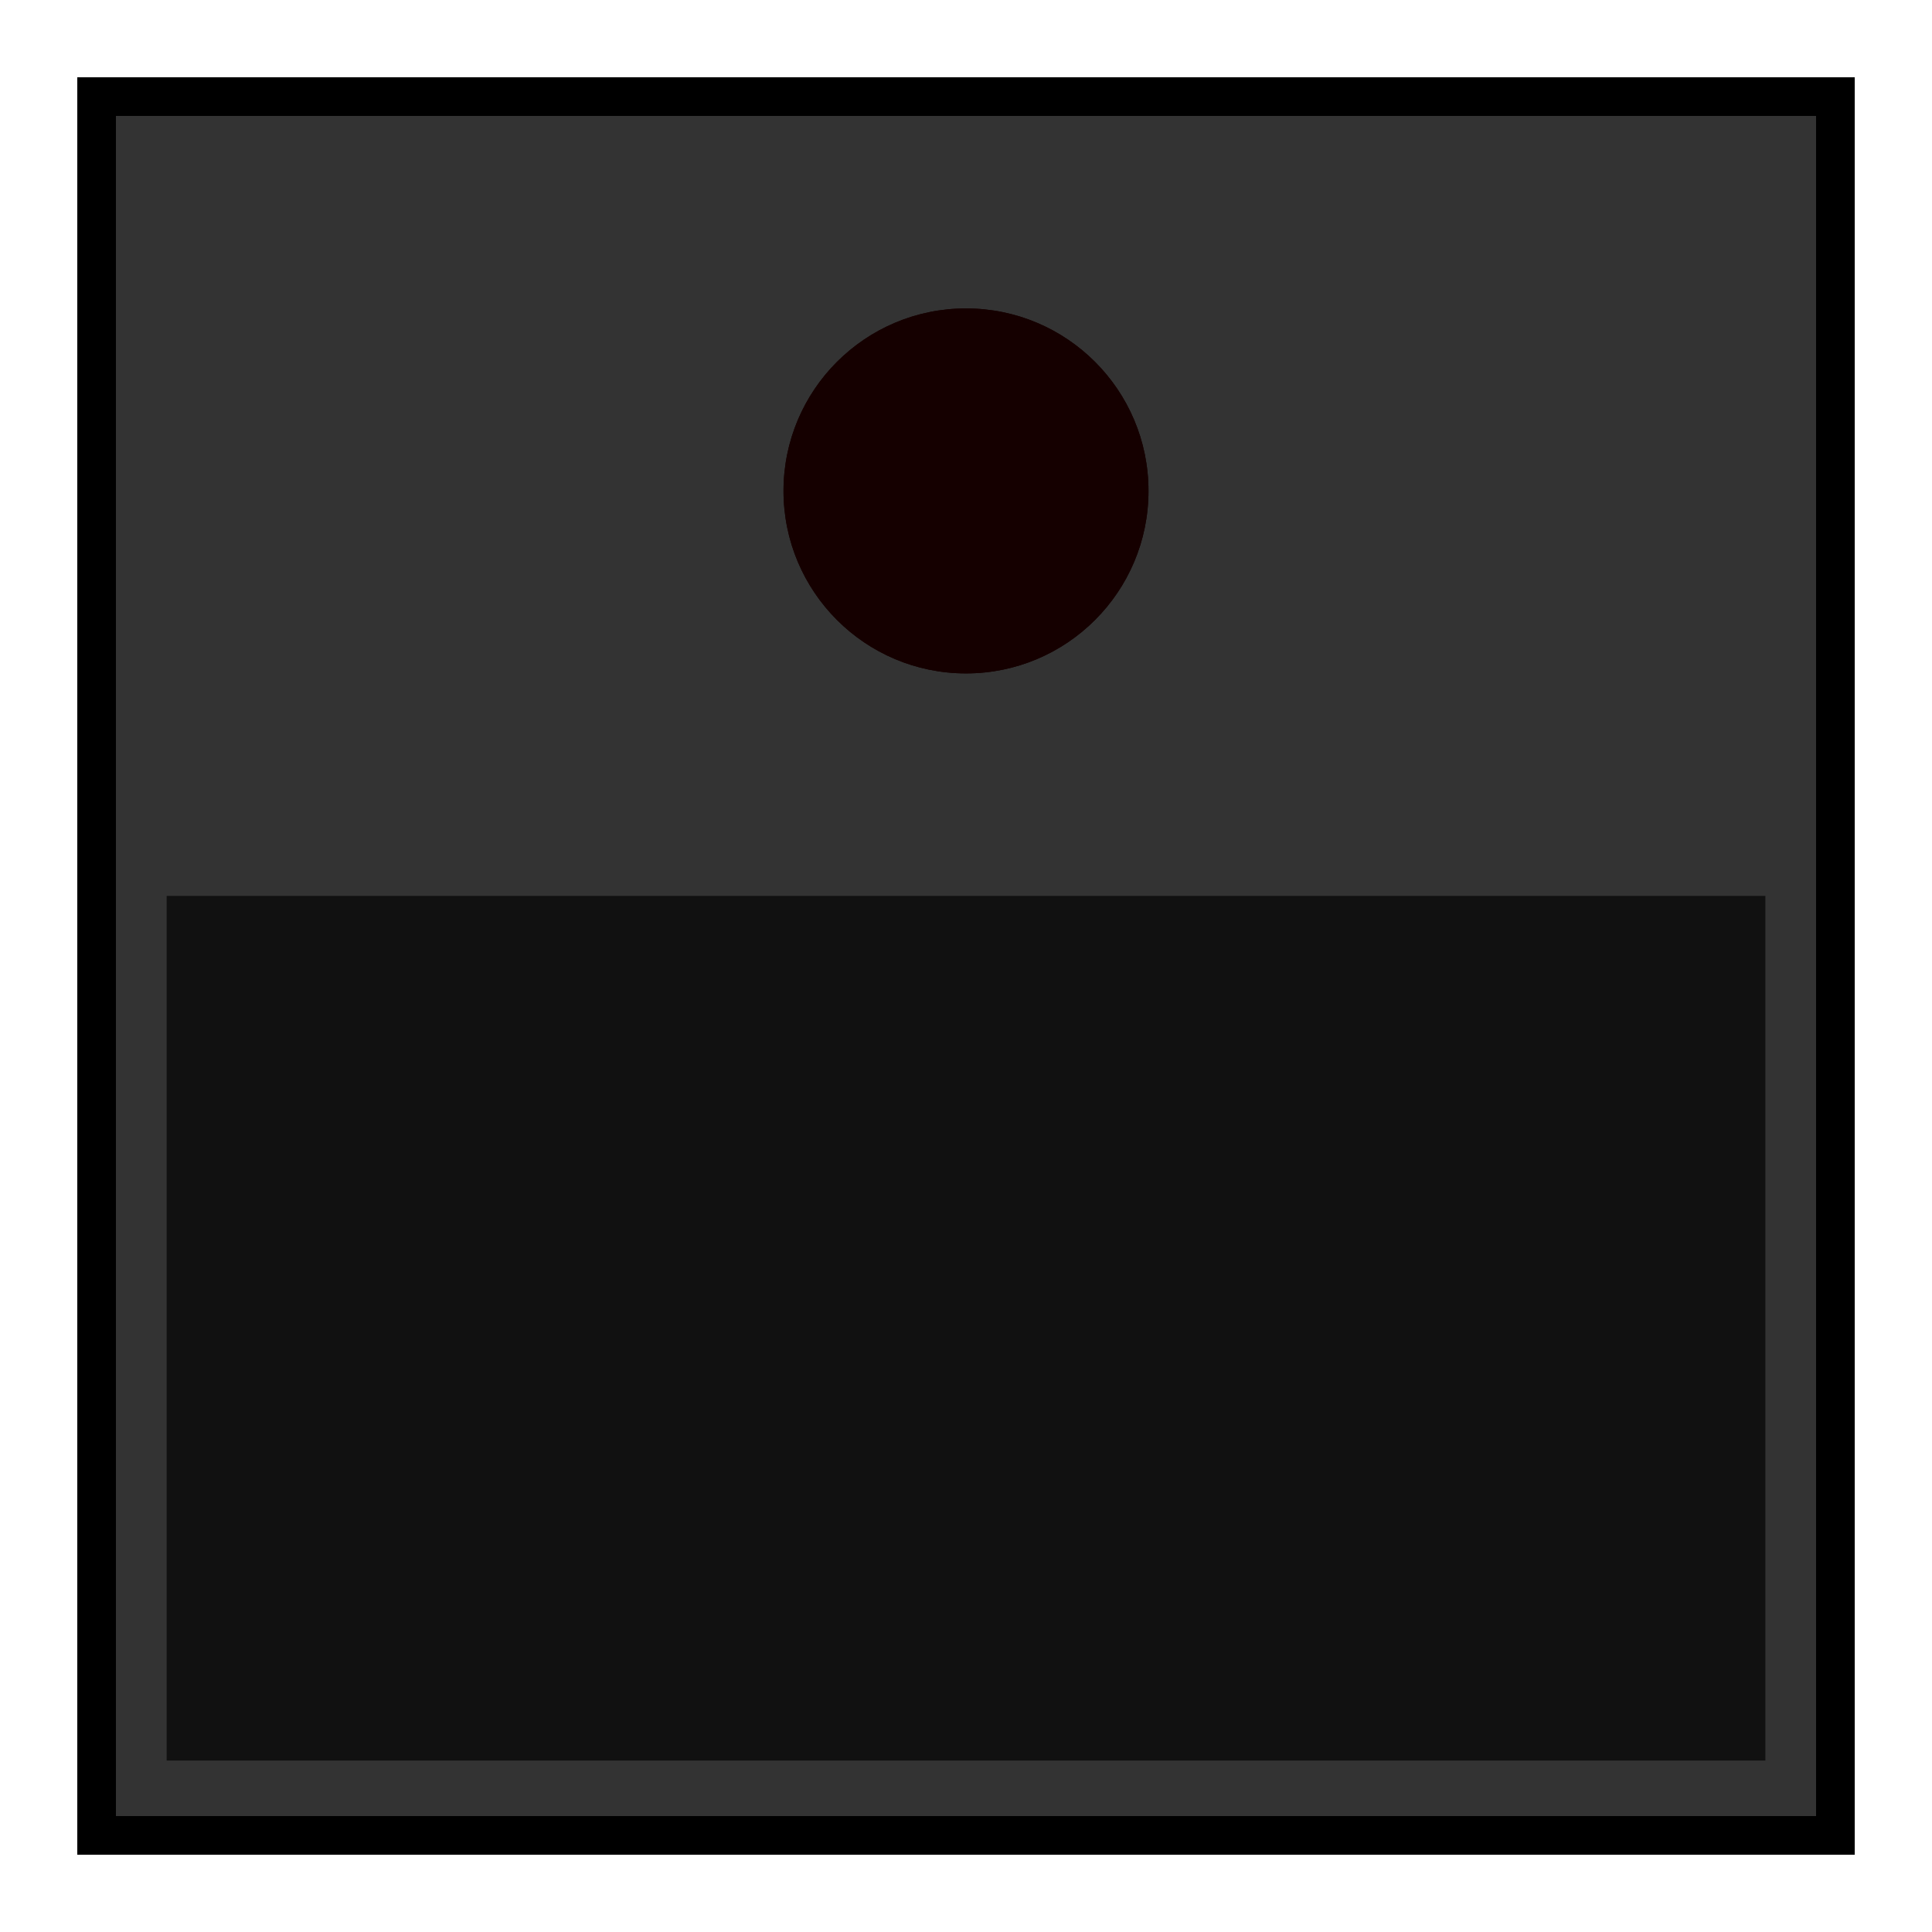
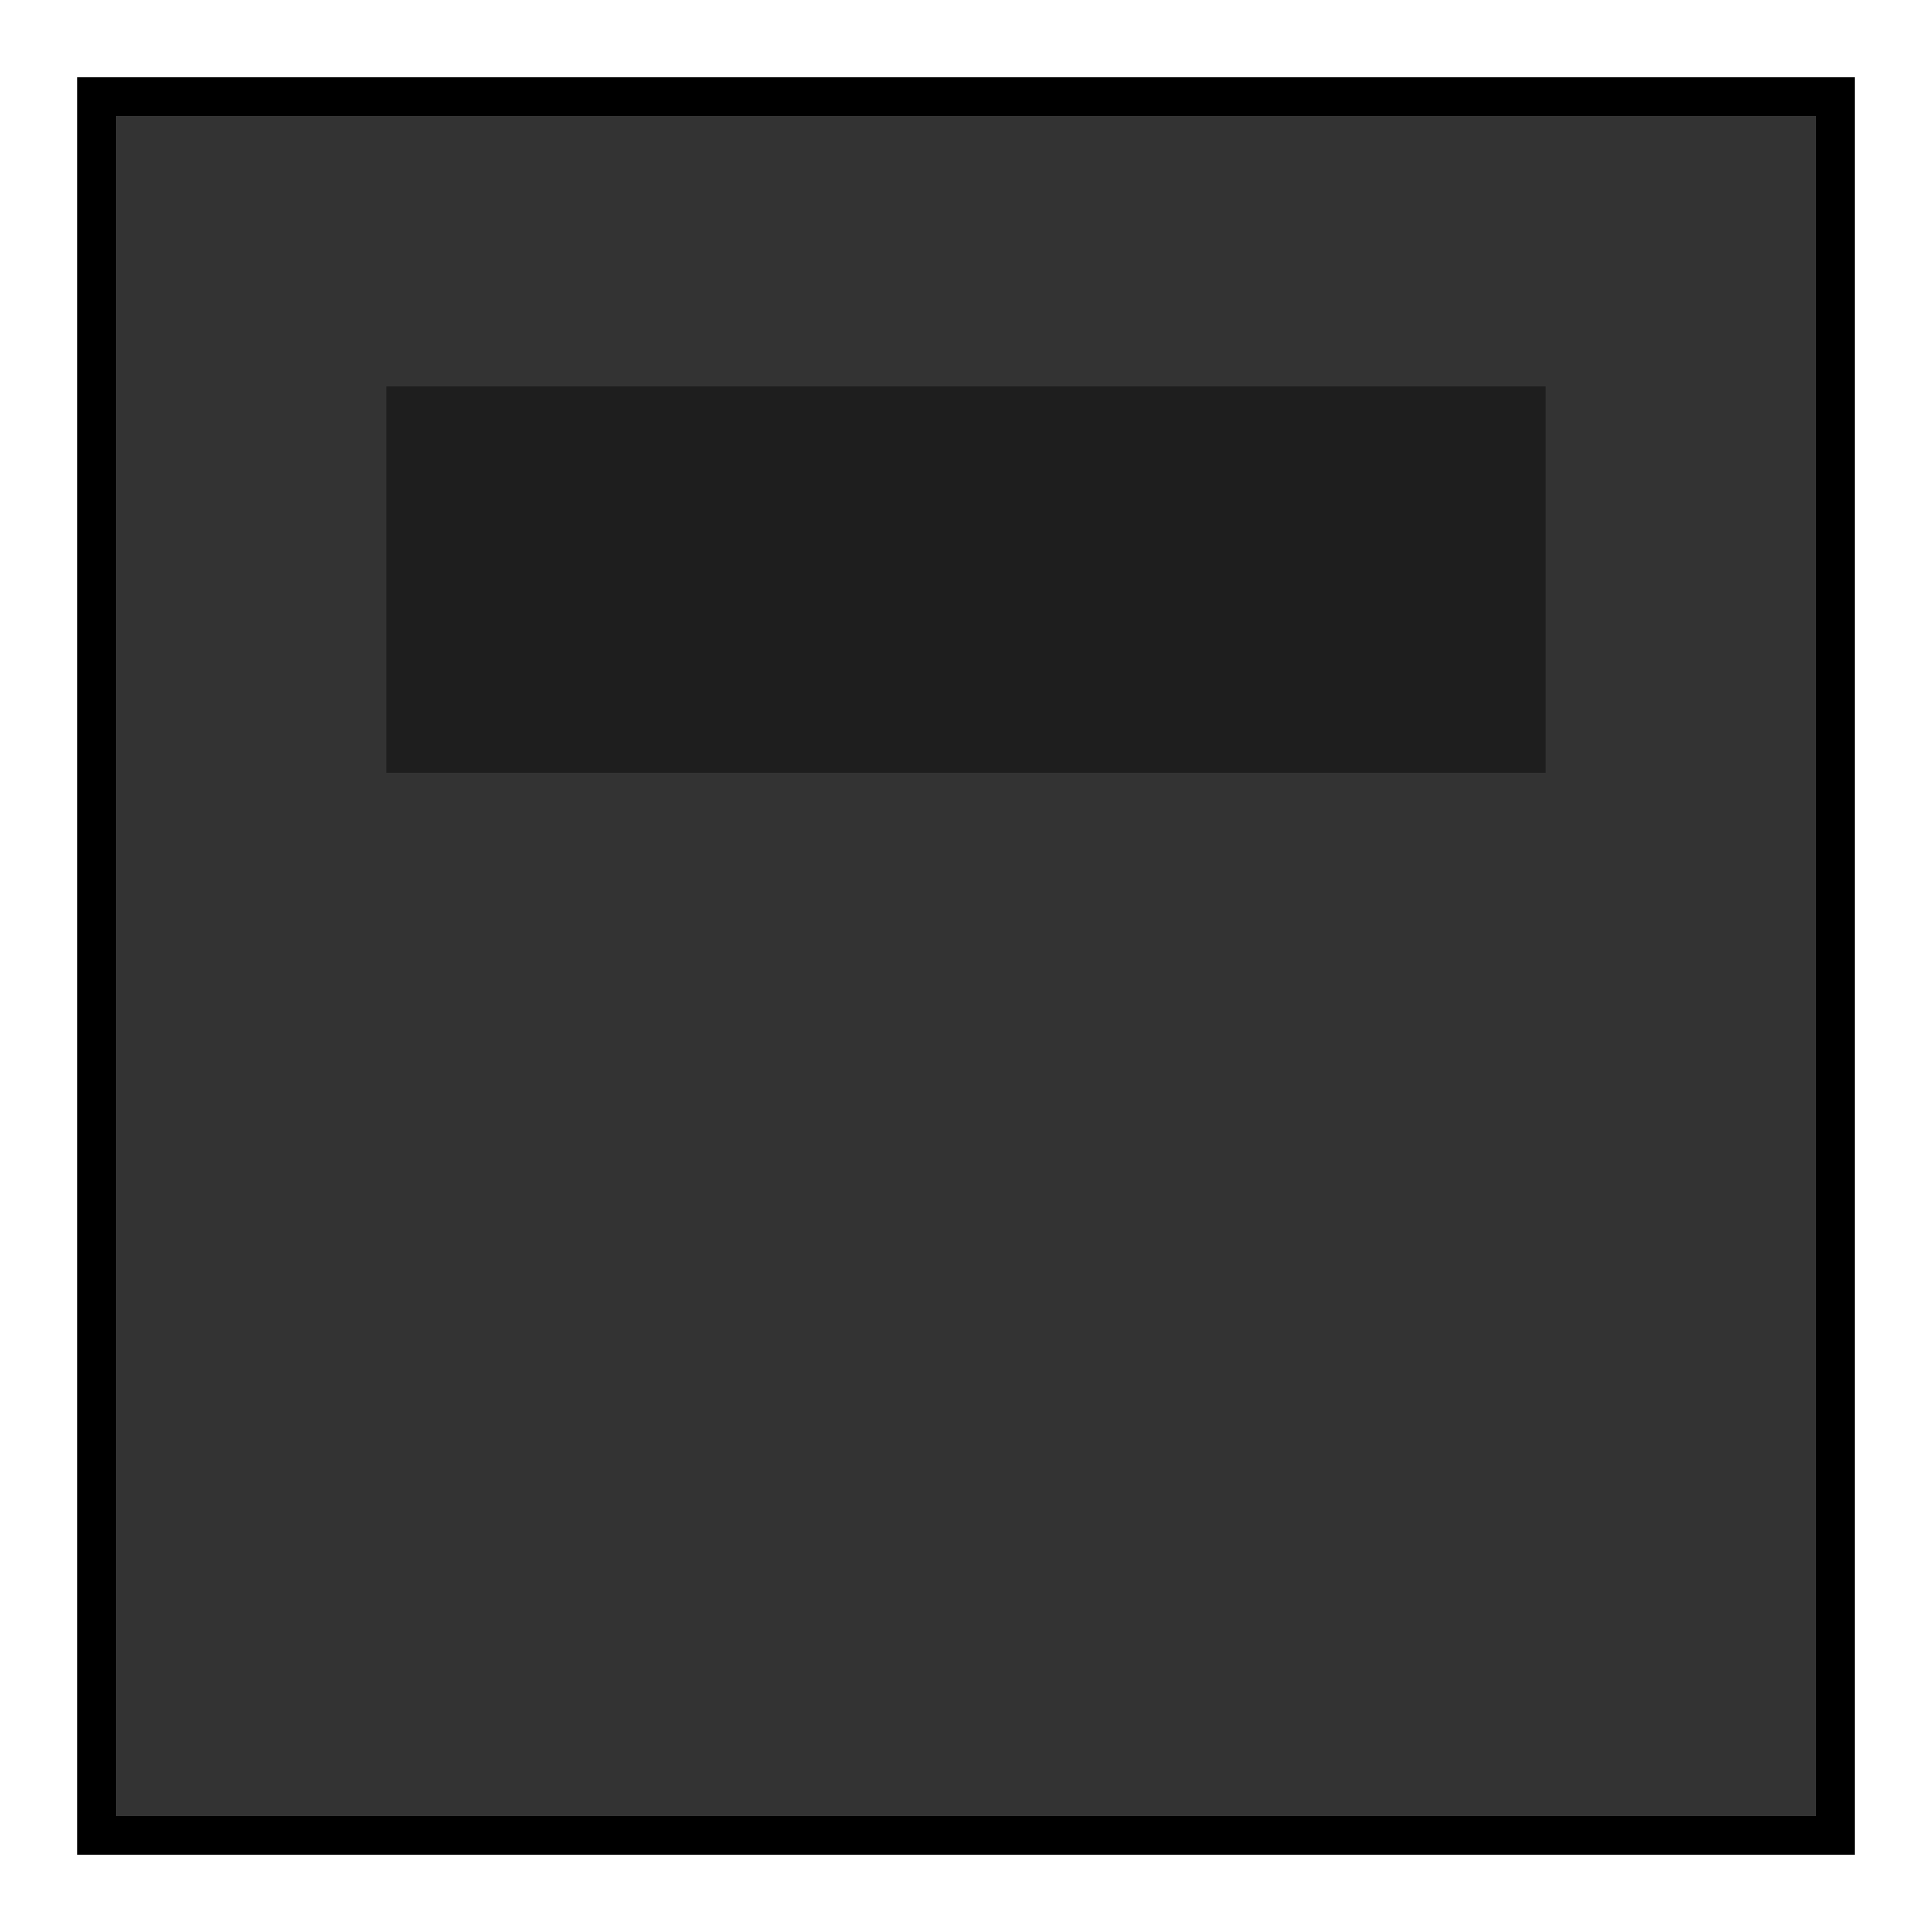
- <svg xmlns="http://www.w3.org/2000/svg" version="1.1" id="Layer_1" x="0px" y="0px" width="50px" height="50px" viewBox="0 0 50 50" enable-background="new 0 0 50 50" xml:space="preserve">
+ <svg xmlns="http://www.w3.org/2000/svg" viewBox="0 0 50 50" preserveAspectRatio="xMinYMin meet">
  <rect x="2.5" y="2.5" fill="#333333" stroke="#000000" stroke-miterlimit="10" width="45" height="45" />
-   <linearGradient id="SVGID_1_" gradientUnits="userSpaceOnUse" x1="855.618" y1="-1184.54" x2="828.98" y2="-1138.402" gradientTransform="matrix(1 0 0 -1 -817.7988 -1135.971)">
-     <stop offset="0" style="stop-color:#000000" />
-     <stop offset="0.234" style="stop-color:#040404;stop-opacity:0.883" />
-     <stop offset="0.459" style="stop-color:#0F0F0F;stop-opacity:0.77" />
-     <stop offset="0.681" style="stop-color:#232323;stop-opacity:0.66" />
-     <stop offset="0.899" style="stop-color:#3E3E3E;stop-opacity:0.55" />
-     <stop offset="1" style="stop-color:#4D4D4D;stop-opacity:0.5" />
-   </linearGradient>
-   <rect x="5" y="6" display="none" fill="url(#SVGID_1_)" width="39" height="39" />
-   <rect x="4.313" y="23.186" fill="#111111" width="41.375" height="22.377" />
-   <path fill="#150000" d="M29.723,12.705c0,2.609-2.114,4.723-4.723,4.723l0,0c-2.609,0-4.723-2.114-4.723-4.723l0,0  c0-2.609,2.114-4.723,4.723-4.723l0,0C27.608,7.982,29.723,10.096,29.723,12.705L29.723,12.705z" />
-   <path fill="#150000" d="M29.723,12.705c0,2.609-2.114,4.723-4.723,4.723l0,0c-2.609,0-4.723-2.114-4.723-4.723l0,0  c0-2.609,2.114-4.723,4.723-4.723l0,0C27.608,7.982,29.723,10.096,29.723,12.705L29.723,12.705z" />
+   <rect x="5" y="6" display="none" fill="url(#SVGID_1_)" width="50" height="50" />
+   <rect id="btn_led" x="10" y="10" fill="rgb(30,30,30)" width="30" height="10" />
</svg>
